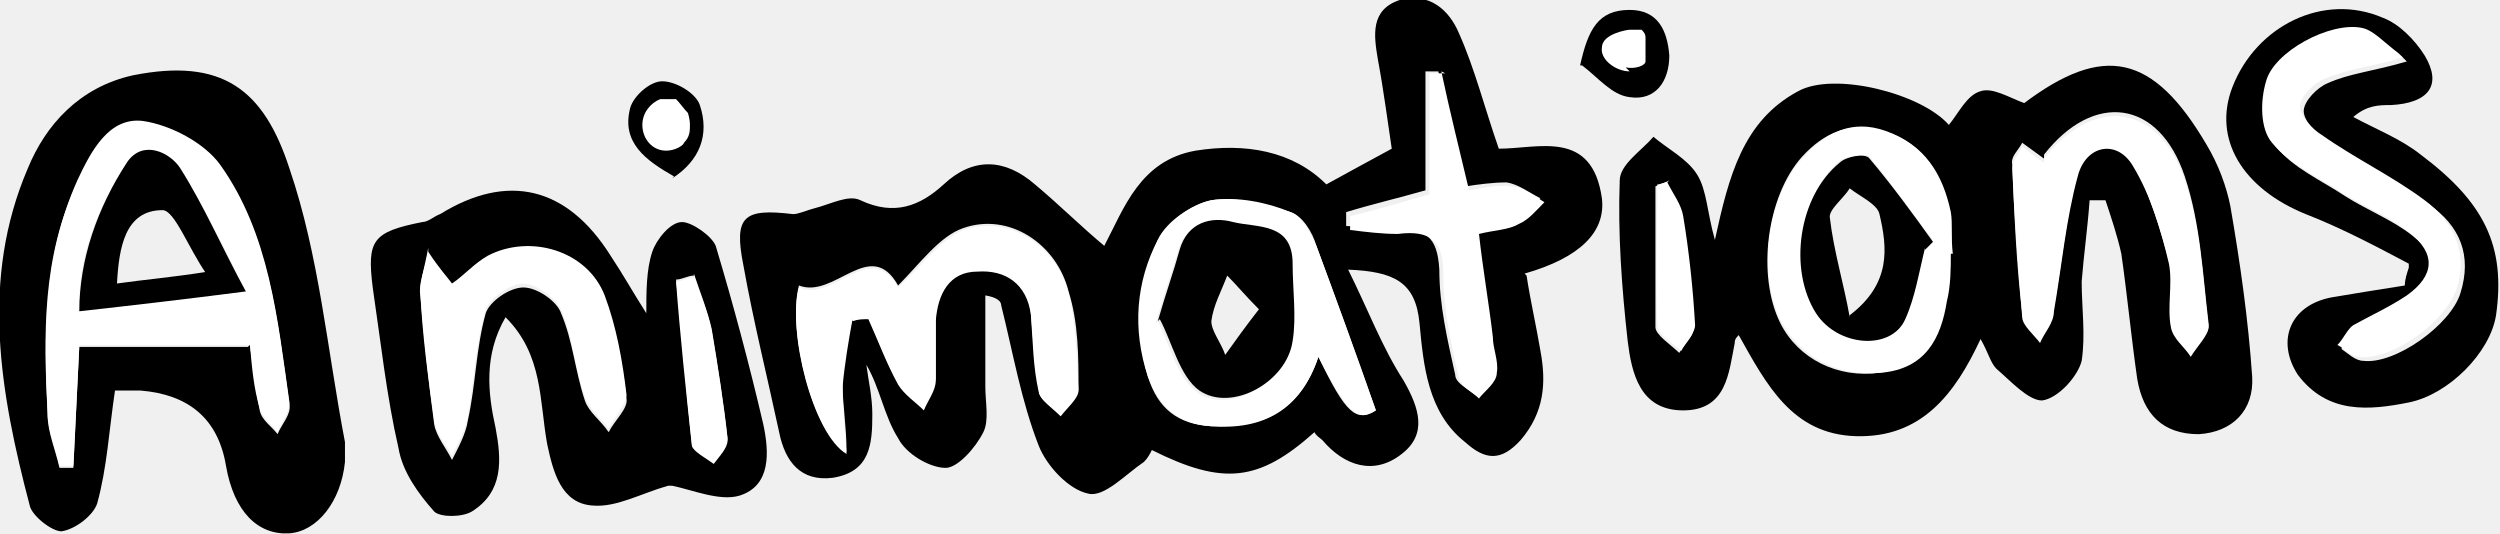
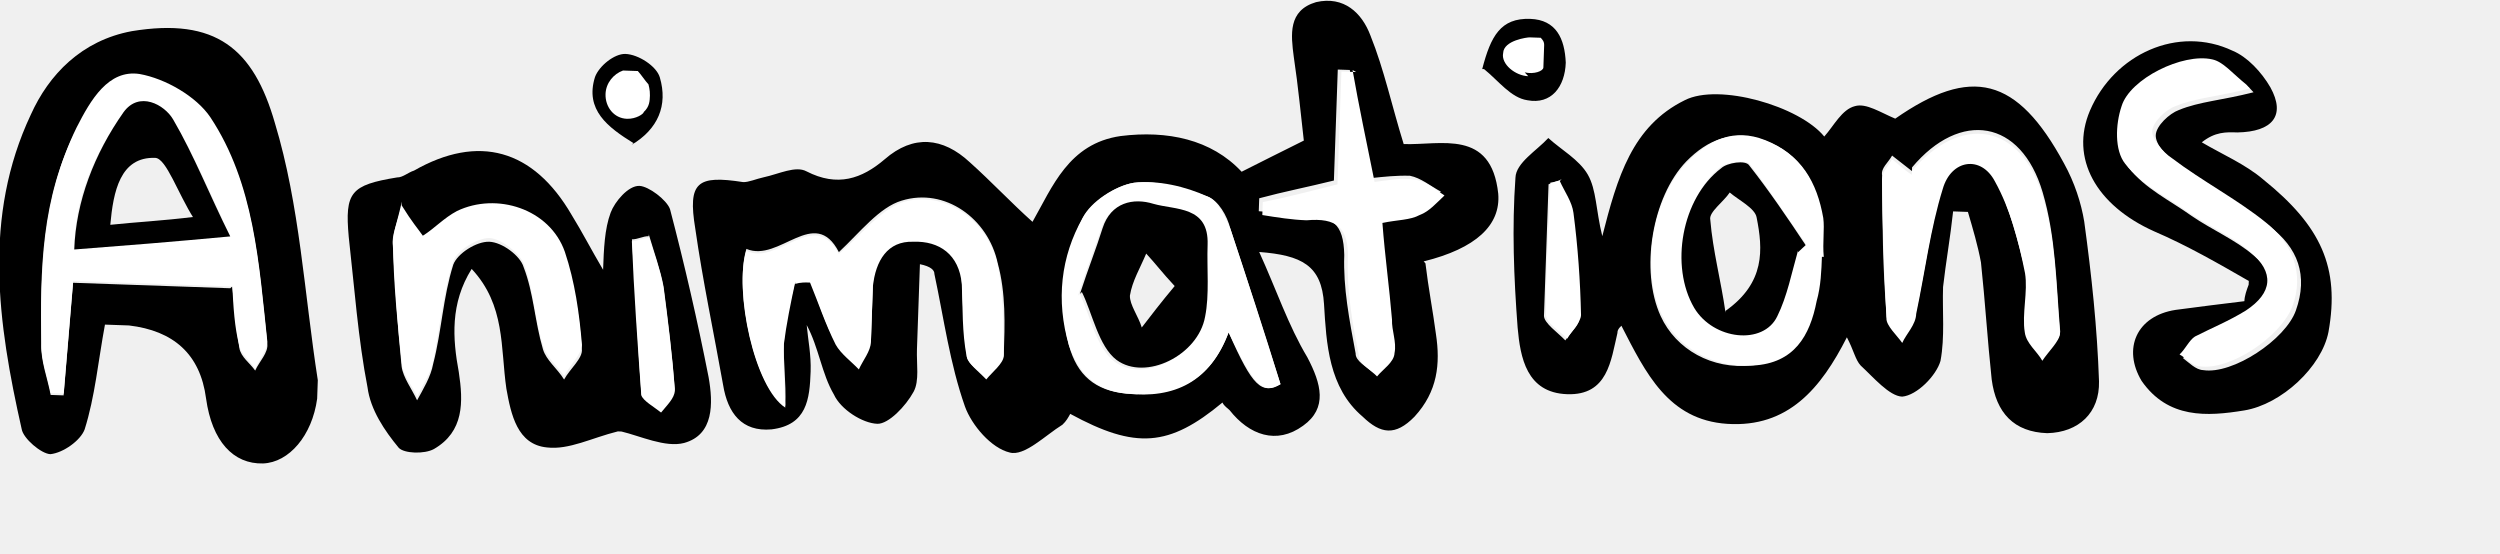
- <svg xmlns="http://www.w3.org/2000/svg" id="Layer_1" version="1.1" viewBox="0 0 126.1 26.9">
+ <svg xmlns="http://www.w3.org/2000/svg" id="Layer_1" version="1.1" viewBox="0 0 135.1 29.9">
  <defs>
    <style>
      .st0 {
        fill: #fff;
      }
    </style>
  </defs>
-   <path d="M77,13.9c.2,1.3.5,2.6.7,3.8.3,1.6.2,3.1-1,4.5-1,1.1-1.8,1-2.8.1-1.9-1.5-2.1-3.9-2.3-6-.2-2.1-1.3-2.6-3.6-2.7,1,2,1.7,3.9,2.8,5.6.8,1.4,1.2,2.7-.1,3.7-1.4,1.1-2.9.6-4-.7-.1-.1-.3-.2-.4-.4-2.8,2.5-4.6,2.7-8.2.9-.1.2-.2.4-.4.6-.9.6-2,1.8-2.8,1.6-1-.2-2.1-1.4-2.5-2.4-.9-2.3-1.3-4.7-1.9-7.1,0-.2-.2-.4-.8-.5v4.6c0,.8.2,1.7-.1,2.3-.4.8-1.3,1.8-1.9,1.8-.8,0-2-.7-2.4-1.5-.7-1.1-.9-2.5-1.6-3.7.1.8.3,1.6.3,2.5,0,1.5-.1,2.9-2,3.2-1.6.2-2.4-.8-2.7-2.3-.6-2.8-1.3-5.6-1.8-8.4-.5-2.5,0-2.9,2.5-2.6.3,0,.7-.2,1.1-.3.8-.2,1.7-.7,2.3-.4,1.7.8,3,.3,4.2-.8,1.5-1.4,3.1-1.3,4.6,0,1.2,1,2.3,2.1,3.5,3.1,1-1.9,1.8-4.3,4.6-4.8,2.5-.4,4.9,0,6.6,1.7,1.1-.6,2-1.1,3.3-1.8-.2-1.3-.4-2.9-.7-4.5-.2-1.2-.4-2.5,1.1-3,1.5-.4,2.5.5,3,1.7.8,1.8,1.3,3.8,2,5.8,2,0,4.7-1,5.2,2.5.2,1.7-1.1,3-3.9,3.8h0ZM43,16.1c.3,0,.5,0,.8-.1.5,1.1.9,2.3,1.5,3.3.3.5.8.9,1.3,1.3.2-.5.5-1,.6-1.5,0-1,0-2,0-3,0-1.3.7-2.4,2.1-2.5,1.5,0,2.6.6,2.7,2.2.1,1.3.2,2.6.4,3.9,0,.5.7.8,1.1,1.2.3-.4.9-.9.9-1.3,0-1.6,0-3.3-.5-4.9-.6-2.4-3-4-5.3-3.2-1.2.4-2.2,1.8-3.3,2.9-1.4-2.5-3.2.7-5,0-.6,2.2.7,7.5,2.4,8.4,0-1.3-.2-2.4-.2-3.4,0-1.1.3-2.3.5-3.4h0ZM69.4,20.7c-1-2.9-2-5.6-3-8.3-.2-.7-.7-1.5-1.3-1.7-1.3-.4-2.8-.8-4-.6-1,.2-2.2,1.1-2.7,2-1,2.2-1.2,4.5-.5,6.9.5,1.6,1.5,2.4,3.2,2.5,2.6.1,4.5-.8,5.4-3.5,1.4,2.9,1.9,3.3,2.9,2.7h0ZM72.7,3.6c-.3,0-.5,0-.8,0v6c-1.4.4-2.7.7-4,1.1,0,.2,0,.5,0,.7.8,0,1.6.3,2.4.2,1.6-.1,2.2.3,2.3,2,0,1.8.4,3.5.8,5.3,0,.4.6.7,1,1,.3-.4.8-.8.9-1.3.1-.5,0-1.2-.2-1.8-.2-1.7-.5-3.5-.7-5.2.8-.2,1.4-.2,2-.5.5-.3.9-.8,1.3-1.1-.6-.3-1.1-.7-1.7-.8-.7,0-1.4.1-2.1.2-.5-2.1-.9-4-1.4-6h0Z" />
-   <path d="M105.4,10.1c-.1,1.4-.3,2.8-.4,4.1,0,1.3.2,2.7,0,4-.2.8-1.2,1.9-2,2-.7,0-1.6-1-2.3-1.6-.3-.3-.4-.8-.8-1.5-1.3,2.8-3,5-6.3,4.9-3.2-.1-4.5-2.6-5.9-5.1-.2.2-.2.3-.2.4-.3,1.5-.4,3.4-2.6,3.4s-2.6-1.9-2.8-3.5c-.3-2.7-.5-5.4-.4-8.1,0-.8,1.1-1.5,1.7-2.2.7.6,1.7,1.1,2.2,1.9.5.8.5,1.9.9,3.3.7-3.2,1.4-6,4.2-7.5,1.8-1,6.2.1,7.6,1.7.5-.6.9-1.5,1.6-1.7.6-.2,1.4.3,2.2.6,4-3,6.5-2.5,9.2,2.1.6,1,1,2.1,1.2,3.1.5,2.9.9,5.7,1.1,8.6.1,1.7-1,2.8-2.7,2.9-1.8,0-2.8-1-3.1-2.8-.3-2.1-.5-4.2-.8-6.3-.2-.9-.5-1.8-.8-2.7-.2,0-.5,0-.7,0h0ZM103.1,8c-.4-.3-.7-.5-1.1-.8-.2.4-.6.7-.5,1.1.1,2.5.2,5,.5,7.5,0,.5.6.9.9,1.3.2-.5.6-1,.7-1.6.4-2.2.6-4.6,1.2-6.8.4-1.6,2.1-1.8,2.8-.5.8,1.5,1.3,3.2,1.8,4.9.3,1,0,2.1.1,3.2,0,.5.6,1,1,1.5.3-.5,1-1,.9-1.5-.3-2.5-.4-5-1.2-7.4-1.3-3.9-4.6-4.3-7.1-1.1h0ZM98.4,12.8c0-.8,0-1.5-.1-2.1-.3-1.9-1.3-3.5-3.3-4.1-1.7-.5-3,.1-4.1,1.3-1.8,2-2.3,6-1.1,8.4.9,1.8,2.9,2.8,5,2.5,2.2-.3,3-1.8,3.3-3.6.2-.8.2-1.7.2-2.4h0ZM84.1,9.2c-.2,0-.4.1-.6.2,0,2.3,0,4.7,0,7.1,0,.4.8.9,1.2,1.3.3-.5.8-.9.7-1.3,0-1.8-.3-3.7-.6-5.5,0-.6-.5-1.1-.8-1.7h0Z" />
-   <path d="M5.8,19.7c-.3,2-.4,3.9-.9,5.7-.2.6-1.1,1.3-1.8,1.4-.5,0-1.5-.8-1.6-1.3C0,19.8-1,14.1,1.4,8.5c.9-2.2,2.6-4.1,5.3-4.7,4.5-.9,6.6.7,7.9,4.7,1.5,4.4,1.9,9.1,2.8,13.8,0,.3,0,.7,0,1-.2,2-1.4,3.5-2.8,3.6-1.6.1-2.8-1.1-3.2-3.4-.4-2.4-1.9-3.6-4.3-3.8-.5,0-.9,0-1.4,0h0ZM12.6,17.4c.2,1.2.3,2.3.5,3.3.1.5.6.8.9,1.2.2-.5.7-1,.6-1.5-.6-4.2-1-8.5-3.5-12-.8-1.1-2.5-2.1-3.9-2.2-1.7-.2-2.5,1.4-3.3,3-1.8,3.8-1.7,7.7-1.5,11.7,0,.9.4,1.8.6,2.7.2,0,.5,0,.7,0,.1-2,.2-4.1.3-6.1h8.5Z" />
-   <path d="M33.7,24.5c-1.4.4-2.6,1.1-3.8,1-1.6-.1-2-1.7-2.3-3.1-.4-2.2-.2-4.5-2.1-6.4-1.1,1.9-.9,3.8-.5,5.6.3,1.6.4,3.2-1.2,4.2-.5.3-1.6.3-1.9,0-.8-.9-1.6-2-1.8-3.2-.6-2.6-.9-5.4-1.3-8.1-.3-2.4,0-2.8,2.5-3.3.3,0,.6-.3.9-.4,3.4-2.1,6.4-1.4,8.6,2.1.6.9,1.1,1.8,1.8,2.9,0-1.1,0-2.2.3-3.1.2-.6.9-1.5,1.5-1.5.5,0,1.5.7,1.7,1.2.9,3,1.7,6,2.4,9,.3,1.4.4,3.1-1.2,3.6-1,.3-2.4-.3-3.4-.5h0ZM21.6,12.7c-.2,1-.5,1.6-.4,2.2.2,2.2.4,4.3.7,6.5.1.6.6,1.2.9,1.8.3-.6.7-1.3.8-2,.4-1.8.4-3.6.9-5.4.2-.6,1.2-1.3,1.9-1.3s1.7.7,1.9,1.3c.6,1.4.7,2.9,1.2,4.4.2.6.8,1,1.2,1.6.3-.6,1-1.2.9-1.7-.2-1.7-.5-3.4-1.1-5-.9-2.2-3.8-3.1-5.9-2-.7.4-1.2.9-1.8,1.4-.3-.4-.6-.8-1.2-1.6ZM35,13.9c-.3,0-.6.2-.9.2.3,2.8.5,5.6.8,8.3,0,.3.7.6,1.1.9.2-.4.7-.9.7-1.2-.2-1.8-.5-3.7-.8-5.5-.2-.9-.6-1.9-.9-2.8h0Z" />
-   <path d="M121.5,13.3c-1.7-.9-3.4-1.8-5.2-2.5-3.2-1.3-4.7-3.8-3.7-6.4,1.2-3.1,4.6-4.8,7.6-3.5.8.3,1.6,1.1,2.1,1.9.9,1.5.2,2.4-1.7,2.5-.6,0-1.2,0-1.9.6,1.1.6,2.4,1.1,3.4,1.9,3.2,2.4,4.3,4.6,3.8,8.1-.3,1.9-2.4,4-4.4,4.4-2,.4-4.1.6-5.6-1.4-1.1-1.7-.4-3.5,1.7-3.9,1.2-.2,2.4-.4,3.7-.6,0-.3.1-.6.2-.9h0ZM121.2,2.9c-.9-.6-1.4-1.2-1.9-1.3-1.6-.3-4.4,1.2-4.8,2.7-.3.9-.2,2.4.3,3.1.9,1.1,2.3,1.7,3.5,2.5,1.1.7,2.4,1.2,3.4,2,1.4,1.1,1.3,2.2-.1,3.2-.8.6-1.8.9-2.7,1.5-.3.2-.6.6-.8,1,.3.2.7.6,1.1.6,1.6.2,4.4-1.8,4.9-3.4.6-1.9,0-3.4-1.6-4.5-1.7-1.2-3.5-2.2-5.2-3.3-.5-.3-1.1-.9-1.1-1.4,0-.5.7-1.2,1.2-1.4,1.1-.5,2.3-.6,4-1.1h0Z" />
-   <path d="M79.7,3.3c.4-1.8.9-2.8,2.5-2.8,1.4,0,1.9,1,2,2.3,0,1.3-.7,2.3-2,2.1-.9-.1-1.6-1-2.4-1.6h0Z" />
-   <path d="M34,8.9c-1.4-.8-2.7-1.7-2.2-3.5.2-.6,1-1.3,1.6-1.3.7,0,1.7.6,1.9,1.2.5,1.5,0,2.8-1.4,3.7h0Z" />
-   <path class="st0" d="M43,16.1c-.2,1.1-.4,2.3-.5,3.4,0,1,.1,2.1.2,3.4-1.7-1-3-6.2-2.4-8.4,1.7.8,3.6-2.5,5,0,1.2-1.1,2.1-2.4,3.3-2.9,2.3-.8,4.7.8,5.3,3.2.4,1.6.4,3.3.5,4.9,0,.4-.6.9-.9,1.3-.4-.4-1-.8-1.1-1.2-.3-1.3-.3-2.6-.4-3.9-.2-1.6-1.3-2.3-2.7-2.2-1.4,0-2,1.1-2.1,2.5,0,1,0,2,0,3,0,.5-.4,1-.6,1.5-.4-.4-1-.8-1.3-1.3-.6-1.1-1-2.2-1.5-3.3-.3,0-.5,0-.8.1h0Z" />
-   <path class="st0" d="M69.4,20.7c-.9.6-1.4.2-2.9-2.7-.9,2.7-2.8,3.7-5.4,3.5-1.7-.1-2.6-1-3.2-2.5-.8-2.4-.6-4.8.5-6.9.4-.9,1.7-1.8,2.7-2,1.3-.2,2.8.1,4,.6.6.2,1,1.1,1.3,1.7,1,2.7,2,5.5,3,8.3h0ZM58.4,16.2c.6,1.2,1,2.9,2,3.6,1.6,1.1,4.3-.4,4.7-2.5.2-1.3,0-2.6,0-3.9,0-2.2-1.8-1.8-3-2.1-1.1-.3-2.3,0-2.7,1.4-.3,1.1-.7,2.1-1.1,3.6h0Z" />
-   <path class="st0" d="M72.7,3.6c.4,1.9.9,3.9,1.4,6,.7-.1,1.4-.3,2.1-.2.6,0,1.2.5,1.7.8-.4.4-.8.9-1.3,1.1-.5.3-1.2.3-2,.5.2,1.8.5,3.5.7,5.2,0,.6.3,1.2.2,1.8,0,.5-.6.9-.9,1.3-.3-.3-.9-.6-1-1-.4-1.7-.8-3.5-.8-5.3,0-1.7-.7-2.2-2.3-2-.8,0-1.6-.1-2.4-.2,0-.2,0-.5,0-.7,1.3-.3,2.6-.7,4-1.1V3.7c.3,0,.5,0,.8,0Z" />
-   <path class="st0" d="M103.1,8c2.5-3.2,5.8-2.8,7.1,1.1.8,2.3.9,4.9,1.2,7.4,0,.4-.6,1-.9,1.5-.3-.5-.9-.9-1-1.5-.2-1,.1-2.2-.1-3.2-.4-1.7-.9-3.4-1.8-4.9-.8-1.4-2.4-1.1-2.8.5-.6,2.2-.8,4.5-1.2,6.8,0,.6-.5,1.1-.7,1.6-.3-.4-.9-.9-.9-1.3-.2-2.5-.4-5-.5-7.5,0-.4.3-.7.5-1.1.3.2.6.5,1.1.8h0Z" />
-   <path class="st0" d="M98.4,12.8c0,.7,0,1.6-.2,2.4-.3,1.9-1.1,3.4-3.3,3.6-2.1.2-4-.7-5-2.5-1.3-2.4-.8-6.4,1.1-8.4,1.1-1.2,2.4-1.9,4.1-1.3,2,.7,2.9,2.2,3.3,4.1.1.6,0,1.3.1,2.1h0ZM97.1,12.5c.1-.1.2-.2.4-.4-1.1-1.4-2.1-2.9-3.2-4.2-.2-.2-1.2,0-1.5.2-2,1.7-2.5,5.4-1.2,7.6,1.1,1.7,3.8,1.9,4.5.3.5-1.1.7-2.4,1-3.6h0Z" />
-   <path class="st0" d="M84.1,9.2c.3.6.7,1.1.8,1.7.3,1.8.5,3.7.6,5.5,0,.4-.5.9-.7,1.3-.4-.4-1.2-.8-1.2-1.3-.1-2.4,0-4.7,0-7.1.2,0,.4-.1.6-.2h0Z" />
-   <path class="st0" d="M12.6,17.4H4c-.1,2-.2,4.1-.3,6.1-.2,0-.5,0-.7,0-.2-.9-.6-1.8-.6-2.7-.2-4-.2-7.9,1.5-11.7.7-1.5,1.6-3.2,3.3-3,1.4.2,3.1,1.1,3.9,2.2,2.5,3.5,2.9,7.8,3.5,12,0,.5-.4,1-.6,1.5-.3-.4-.8-.8-.9-1.2-.3-1-.4-2.1-.5-3.3h0ZM4,15.7c2.8-.3,5.3-.7,8.4-1-1.1-2.2-2.1-4.3-3.3-6.2-.5-.8-1.9-1.5-2.7-.3-1.5,2.3-2.5,4.8-2.4,7.5h0Z" />
-   <path class="st0" d="M21.6,12.7c.6.9.9,1.2,1.2,1.6.6-.4,1.1-1,1.8-1.4,2.1-1.1,5-.3,5.9,2,.6,1.6.9,3.3,1.1,5,0,.5-.6,1.1-.9,1.7-.4-.5-1-1-1.2-1.6-.5-1.4-.6-3-1.2-4.4-.3-.6-1.3-1.3-1.9-1.3s-1.7.7-1.9,1.3c-.5,1.7-.6,3.6-.9,5.4-.1.7-.5,1.3-.8,2-.3-.6-.8-1.1-.9-1.8-.3-2.1-.6-4.3-.7-6.5,0-.6.2-1.1.4-2.2Z" />
-   <path class="st0" d="M35,13.9c.3.9.7,1.8.9,2.8.3,1.8.6,3.6.8,5.5,0,.4-.4.8-.7,1.2-.4-.3-1-.6-1.1-.9-.3-2.8-.6-5.6-.8-8.3.3,0,.6-.2.9-.2h0Z" />
-   <path class="st0" d="M121.2,2.9c-1.7.5-2.9.6-4,1.1-.5.2-1.2.9-1.2,1.4,0,.4.6,1.1,1.1,1.4,1.7,1.2,3.6,2.1,5.2,3.3,1.5,1.1,2.2,2.7,1.6,4.5-.6,1.7-3.3,3.6-4.9,3.4-.4,0-.7-.4-1.1-.6.3-.3.5-.8.8-1,.9-.5,1.8-.9,2.7-1.5,1.4-1,1.5-2.1.1-3.2-1-.8-2.3-1.3-3.4-2-1.2-.8-2.6-1.4-3.5-2.5-.6-.7-.6-2.1-.3-3.1.4-1.5,3.2-3,4.8-2.7.6.1,1.1.7,1.9,1.3h0Z" />
-   <path d="M58.4,16.2c.4-1.4.8-2.5,1.1-3.6.4-1.4,1.6-1.7,2.7-1.4,1.2.3,3,0,3,2.1,0,1.3.2,2.7,0,3.9-.3,2.1-3.1,3.6-4.7,2.5-1-.7-1.4-2.5-2-3.6h0ZM63.5,15.6c-.7-.7-1.1-1.2-1.6-1.7-.3.8-.7,1.5-.8,2.3,0,.5.5,1.1.7,1.7.5-.7,1-1.4,1.7-2.3h0Z" />
-   <path d="M97.1,12.5c-.3,1.2-.5,2.5-1,3.6-.7,1.6-3.4,1.4-4.5-.3-1.4-2.2-.9-5.9,1.2-7.6.3-.3,1.3-.5,1.5-.2,1.1,1.3,2.2,2.8,3.2,4.2-.1.1-.2.2-.4.4h0ZM93.3,15.9c2.1-1.6,1.9-3.4,1.5-5.1-.1-.5-1-.9-1.5-1.3-.3.5-1.1,1.1-1,1.5.2,1.7.7,3.3,1,5Z" />
-   <path d="M4,15.7c0-2.6.9-5.2,2.4-7.5.8-1.2,2.2-.5,2.7.3,1.2,1.9,2.1,4,3.3,6.2-3.1.4-5.7.7-8.4,1h0ZM10.4,13.8c-.9-1.3-1.6-3.2-2.2-3.2-1.9,0-2.2,1.9-2.3,3.7,1.4-.2,2.7-.3,4.6-.6Z" />
-   <path class="st0" d="M82.2,3.6c-.7,0-1.5-.6-1.4-1.2,0-.7,1.3-.9,1.4-.9.4,0,.6,0,.6,0,.1.1.2.2.2.4,0,.1,0,.3,0,.6,0,0,0,0,0,0,0,.5,0,.5,0,.6,0,.2-.5.4-1,.3Z" />
-   <path class="st0" d="M33.3,5c-.5.2-.9.7-.9,1.3,0,.7.5,1.3,1.2,1.3.5,0,.9-.3.9-.4.3-.3.3-.6.3-.9,0-.3-.1-.6-.1-.6h0c-.2-.2-.4-.5-.6-.7" />
+   <g transform="rotate(2, 67.55, 14.95)">
+     <path d="M77,13.9c.2,1.3.5,2.6.7,3.8.3,1.6.2,3.1-1,4.5-1,1.1-1.8,1-2.8.1-1.9-1.5-2.1-3.9-2.3-6-.2-2.1-1.3-2.6-3.6-2.7,1,2,1.7,3.9,2.8,5.6.8,1.4,1.2,2.7-.1,3.7-1.4,1.1-2.9.6-4-.7-.1-.1-.3-.2-.4-.4-2.8,2.5-4.6,2.7-8.2.9-.1.2-.2.4-.4.6-.9.6-2,1.8-2.8,1.6-1-.2-2.1-1.4-2.5-2.4-.9-2.3-1.3-4.7-1.9-7.1,0-.2-.2-.4-.8-.5v4.6c0,.8.2,1.7-.1,2.3-.4.8-1.3,1.8-1.9,1.8-.8,0-2-.7-2.4-1.5-.7-1.1-.9-2.5-1.6-3.7.1.8.3,1.6.3,2.5,0,1.5-.1,2.9-2,3.2-1.6.2-2.4-.8-2.7-2.3-.6-2.8-1.3-5.6-1.8-8.4-.5-2.5,0-2.9,2.5-2.6.3,0,.7-.2,1.1-.3.8-.2,1.7-.7,2.3-.4,1.7.8,3,.3,4.2-.8,1.5-1.4,3.1-1.3,4.6,0,1.2,1,2.3,2.1,3.5,3.1,1-1.9,1.8-4.3,4.6-4.8,2.5-.4,4.9,0,6.6,1.7,1.1-.6,2-1.1,3.3-1.8-.2-1.3-.4-2.9-.7-4.5-.2-1.2-.4-2.5,1.1-3,1.5-.4,2.5.5,3,1.7.8,1.8,1.3,3.8,2,5.8,2,0,4.7-1,5.2,2.5.2,1.7-1.1,3-3.9,3.8h0ZM43,16.1c.3,0,.5,0,.8-.1.5,1.1.9,2.3,1.5,3.3.3.5.8.9,1.3,1.3.2-.5.5-1,.6-1.5,0-1,0-2,0-3,0-1.3.7-2.4,2.1-2.5,1.5,0,2.6.6,2.7,2.2.1,1.3.2,2.6.4,3.9,0,.5.7.8,1.1,1.2.3-.4.9-.9.9-1.3,0-1.6,0-3.3-.5-4.9-.6-2.4-3-4-5.3-3.2-1.2.4-2.2,1.8-3.3,2.9-1.4-2.5-3.2.7-5,0-.6,2.2.7,7.5,2.4,8.4,0-1.3-.2-2.4-.2-3.4,0-1.1.3-2.3.5-3.4h0ZM69.4,20.7c-1-2.9-2-5.6-3-8.3-.2-.7-.7-1.5-1.3-1.7-1.3-.4-2.8-.8-4-.6-1,.2-2.2,1.1-2.7,2-1,2.2-1.2,4.5-.5,6.9.5,1.6,1.5,2.4,3.2,2.5,2.6.1,4.5-.8,5.4-3.5,1.4,2.9,1.9,3.3,2.9,2.7h0ZM72.7,3.6c-.3,0-.5,0-.8,0v6c-1.4.4-2.7.7-4,1.1,0,.2,0,.5,0,.7.8,0,1.6.3,2.4.2,1.6-.1,2.2.3,2.3,2,0,1.8.4,3.5.8,5.3,0,.4.6.7,1,1,.3-.4.8-.8.9-1.3.1-.5,0-1.2-.2-1.8-.2-1.7-.5-3.5-.7-5.2.8-.2,1.4-.2,2-.5.5-.3.9-.8,1.3-1.1-.6-.3-1.1-.7-1.7-.8-.7,0-1.4.1-2.1.2-.5-2.1-.9-4-1.4-6h0Z" />
+     <path d="M105.4,10.1c-.1,1.4-.3,2.8-.4,4.1,0,1.3.2,2.7,0,4-.2.8-1.2,1.9-2,2-.7,0-1.6-1-2.3-1.6-.3-.3-.4-.8-.8-1.5-1.3,2.8-3,5-6.3,4.9-3.2-.1-4.5-2.6-5.9-5.1-.2.2-.2.3-.2.4-.3,1.5-.4,3.4-2.6,3.4s-2.6-1.9-2.8-3.5c-.3-2.7-.5-5.4-.4-8.1,0-.8,1.1-1.5,1.7-2.2.7.6,1.7,1.1,2.2,1.9.5.8.5,1.9.9,3.3.7-3.2,1.4-6,4.2-7.5,1.8-1,6.2.1,7.6,1.7.5-.6.9-1.5,1.6-1.7.6-.2,1.4.3,2.2.6,4-3,6.5-2.5,9.2,2.1.6,1,1,2.1,1.2,3.1.5,2.9.9,5.7,1.1,8.6.1,1.7-1,2.8-2.7,2.9-1.8,0-2.8-1-3.1-2.8-.3-2.1-.5-4.2-.8-6.3-.2-.9-.5-1.8-.8-2.7-.2,0-.5,0-.7,0h0ZM103.1,8c-.4-.3-.7-.5-1.1-.8-.2.4-.6.7-.5,1.1.1,2.5.2,5,.5,7.5,0,.5.6.9.9,1.3.2-.5.6-1,.7-1.6.4-2.2.6-4.6,1.2-6.8.4-1.6,2.1-1.8,2.8-.5.8,1.5,1.3,3.2,1.8,4.9.3,1,0,2.1.1,3.2,0,.5.6,1,1,1.5.3-.5,1-1,.9-1.5-.3-2.5-.4-5-1.2-7.4-1.3-3.9-4.6-4.3-7.1-1.1h0ZM98.4,12.8c0-.8,0-1.5-.1-2.1-.3-1.9-1.3-3.5-3.3-4.1-1.7-.5-3,.1-4.1,1.3-1.8,2-2.3,6-1.1,8.4.9,1.8,2.9,2.8,5,2.5,2.2-.3,3-1.8,3.3-3.6.2-.8.2-1.7.2-2.4h0ZM84.1,9.2c-.2,0-.4.1-.6.2,0,2.3,0,4.7,0,7.1,0,.4.8.9,1.2,1.3.3-.5.8-.9.7-1.3,0-1.8-.3-3.7-.6-5.5,0-.6-.5-1.1-.8-1.7h0Z" />
+     <path d="M5.8,19.7c-.3,2-.4,3.9-.9,5.7-.2.6-1.1,1.3-1.8,1.4-.5,0-1.5-.8-1.6-1.3C0,19.8-1,14.1,1.4,8.5c.9-2.2,2.6-4.1,5.3-4.7,4.5-.9,6.6.7,7.9,4.7,1.5,4.4,1.9,9.1,2.8,13.8,0,.3,0,.7,0,1-.2,2-1.4,3.5-2.8,3.6-1.6.1-2.8-1.1-3.2-3.4-.4-2.4-1.9-3.6-4.3-3.8-.5,0-.9,0-1.4,0h0ZM12.6,17.4c.2,1.2.3,2.3.5,3.3.1.5.6.8.9,1.2.2-.5.7-1,.6-1.5-.6-4.2-1-8.5-3.5-12-.8-1.1-2.5-2.1-3.9-2.2-1.7-.2-2.5,1.4-3.3,3-1.8,3.8-1.7,7.7-1.5,11.7,0,.9.4,1.8.6,2.7.2,0,.5,0,.7,0,.1-2,.2-4.1.3-6.1h8.5Z" />
+     <path d="M33.7,24.5c-1.4.4-2.6,1.1-3.8,1-1.6-.1-2-1.7-2.3-3.1-.4-2.2-.2-4.5-2.1-6.4-1.1,1.9-.9,3.8-.5,5.6.3,1.6.4,3.2-1.2,4.2-.5.3-1.6.3-1.9,0-.8-.9-1.6-2-1.8-3.2-.6-2.6-.9-5.4-1.3-8.1-.3-2.4,0-2.8,2.5-3.3.3,0,.6-.3.9-.4,3.4-2.1,6.4-1.4,8.6,2.1.6.9,1.1,1.8,1.8,2.9,0-1.1,0-2.2.3-3.1.2-.6.9-1.5,1.5-1.5.5,0,1.5.7,1.7,1.2.9,3,1.7,6,2.4,9,.3,1.4.4,3.1-1.2,3.6-1,.3-2.4-.3-3.4-.5h0ZM21.6,12.7c-.2,1-.5,1.6-.4,2.2.2,2.2.4,4.3.7,6.5.1.6.6,1.2.9,1.8.3-.6.7-1.3.8-2,.4-1.8.4-3.6.9-5.4.2-.6,1.2-1.3,1.9-1.3s1.7.7,1.9,1.3c.6,1.4.7,2.9,1.2,4.4.2.6.8,1,1.2,1.6.3-.6,1-1.2.9-1.7-.2-1.7-.5-3.4-1.1-5-.9-2.2-3.8-3.1-5.9-2-.7.4-1.2.9-1.8,1.4-.3-.4-.6-.8-1.2-1.6ZM35,13.9c-.3,0-.6.2-.9.2.3,2.8.5,5.6.8,8.3,0,.3.7.6,1.1.9.2-.4.7-.9.7-1.2-.2-1.8-.5-3.7-.8-5.5-.2-.9-.6-1.9-.9-2.8h0Z" />
+     <path d="M121.5,13.3c-1.7-.9-3.4-1.8-5.2-2.5-3.2-1.3-4.7-3.8-3.7-6.4,1.2-3.1,4.6-4.8,7.6-3.5.8.3,1.6,1.1,2.1,1.9.9,1.5.2,2.4-1.7,2.5-.6,0-1.2,0-1.9.6,1.1.6,2.4,1.1,3.4,1.9,3.2,2.4,4.3,4.6,3.8,8.1-.3,1.9-2.4,4-4.4,4.4-2,.4-4.1.6-5.6-1.4-1.1-1.7-.4-3.5,1.7-3.9,1.2-.2,2.4-.4,3.7-.6,0-.3.1-.6.2-.9h0ZM121.2,2.9c-.9-.6-1.4-1.2-1.9-1.3-1.6-.3-4.4,1.2-4.8,2.7-.3.9-.2,2.4.3,3.1.9,1.1,2.3,1.7,3.5,2.5,1.1.7,2.4,1.2,3.4,2,1.4,1.1,1.3,2.2-.1,3.2-.8.6-1.8.9-2.7,1.5-.3.2-.6.6-.8,1,.3.2.7.6,1.1.6,1.6.2,4.4-1.8,4.9-3.4.6-1.9,0-3.4-1.6-4.5-1.7-1.2-3.5-2.2-5.2-3.3-.5-.3-1.1-.9-1.1-1.4,0-.5.7-1.2,1.2-1.4,1.1-.5,2.3-.6,4-1.1h0Z" />
+     <path d="M79.7,3.3c.4-1.8.9-2.8,2.5-2.8,1.4,0,1.9,1,2,2.3,0,1.3-.7,2.3-2,2.1-.9-.1-1.6-1-2.4-1.6h0Z" />
+     <path d="M34,8.9c-1.4-.8-2.7-1.7-2.2-3.5.2-.6,1-1.3,1.6-1.3.7,0,1.7.6,1.9,1.2.5,1.5,0,2.8-1.4,3.7h0Z" />
+     <path class="st0" d="M43,16.1c-.2,1.1-.4,2.3-.5,3.4,0,1,.1,2.1.2,3.4-1.7-1-3-6.2-2.4-8.4,1.7.8,3.6-2.5,5,0,1.2-1.1,2.1-2.4,3.3-2.9,2.3-.8,4.7.8,5.3,3.2.4,1.6.4,3.3.5,4.9,0,.4-.6.9-.9,1.3-.4-.4-1-.8-1.1-1.2-.3-1.3-.3-2.6-.4-3.9-.2-1.6-1.3-2.3-2.7-2.2-1.4,0-2,1.1-2.1,2.5,0,1,0,2,0,3,0,.5-.4,1-.6,1.5-.4-.4-1-.8-1.3-1.3-.6-1.1-1-2.2-1.5-3.3-.3,0-.5,0-.8.1h0Z" />
+     <path class="st0" d="M69.4,20.7c-.9.6-1.4.2-2.9-2.7-.9,2.7-2.8,3.7-5.4,3.5-1.7-.1-2.6-1-3.2-2.5-.8-2.4-.6-4.8.5-6.9.4-.9,1.7-1.8,2.7-2,1.3-.2,2.8.1,4,.6.6.2,1,1.1,1.3,1.7,1,2.7,2,5.5,3,8.3h0ZM58.4,16.2c.6,1.2,1,2.9,2,3.6,1.6,1.1,4.3-.4,4.7-2.5.2-1.3,0-2.6,0-3.9,0-2.2-1.8-1.8-3-2.1-1.1-.3-2.3,0-2.7,1.4-.3,1.1-.7,2.1-1.1,3.6h0Z" />
+     <path class="st0" d="M72.7,3.6c.4,1.9.9,3.9,1.4,6,.7-.1,1.4-.3,2.1-.2.6,0,1.2.5,1.7.8-.4.4-.8.9-1.3,1.1-.5.3-1.2.3-2,.5.2,1.8.5,3.5.7,5.2,0,.6.3,1.2.2,1.8,0,.5-.6.9-.9,1.3-.3-.3-.9-.6-1-1-.4-1.7-.8-3.5-.8-5.3,0-1.7-.7-2.2-2.3-2-.8,0-1.6-.1-2.4-.2,0-.2,0-.5,0-.7,1.3-.3,2.6-.7,4-1.1V3.7c.3,0,.5,0,.8,0Z" />
+     <path class="st0" d="M103.1,8c2.5-3.2,5.8-2.8,7.1,1.1.8,2.3.9,4.9,1.2,7.4,0,.4-.6,1-.9,1.5-.3-.5-.9-.9-1-1.5-.2-1,.1-2.2-.1-3.2-.4-1.7-.9-3.4-1.8-4.9-.8-1.4-2.4-1.1-2.8.5-.6,2.2-.8,4.5-1.2,6.8,0,.6-.5,1.1-.7,1.6-.3-.4-.9-.9-.9-1.3-.2-2.5-.4-5-.5-7.5,0-.4.3-.7.5-1.1.3.2.6.5,1.1.8h0Z" />
+     <path class="st0" d="M98.4,12.8c0,.7,0,1.6-.2,2.4-.3,1.9-1.1,3.4-3.3,3.6-2.1.2-4-.7-5-2.5-1.3-2.4-.8-6.4,1.1-8.4,1.1-1.2,2.4-1.9,4.1-1.3,2,.7,2.9,2.2,3.3,4.1.1.6,0,1.3.1,2.1h0ZM97.1,12.5c.1-.1.2-.2.4-.4-1.1-1.4-2.1-2.9-3.2-4.2-.2-.2-1.2,0-1.5.2-2,1.7-2.5,5.4-1.2,7.6,1.1,1.7,3.8,1.9,4.5.3.5-1.1.7-2.4,1-3.6h0Z" />
+     <path class="st0" d="M84.1,9.2c.3.6.7,1.1.8,1.7.3,1.8.5,3.7.6,5.5,0,.4-.5.9-.7,1.3-.4-.4-1.2-.8-1.2-1.3-.1-2.4,0-4.7,0-7.1.2,0,.4-.1.6-.2h0Z" />
+     <path class="st0" d="M12.6,17.4H4c-.1,2-.2,4.1-.3,6.1-.2,0-.5,0-.7,0-.2-.9-.6-1.8-.6-2.7-.2-4-.2-7.9,1.5-11.7.7-1.5,1.6-3.2,3.3-3,1.4.2,3.1,1.1,3.9,2.2,2.5,3.5,2.9,7.8,3.5,12,0,.5-.4,1-.6,1.5-.3-.4-.8-.8-.9-1.2-.3-1-.4-2.1-.5-3.3h0ZM4,15.7c2.8-.3,5.3-.7,8.4-1-1.1-2.2-2.1-4.3-3.3-6.2-.5-.8-1.9-1.5-2.7-.3-1.5,2.3-2.5,4.8-2.4,7.5h0Z" />
+     <path class="st0" d="M21.6,12.7c.6.9.9,1.2,1.2,1.6.6-.4,1.1-1,1.8-1.4,2.1-1.1,5-.3,5.9,2,.6,1.6.9,3.3,1.1,5,0,.5-.6,1.1-.9,1.7-.4-.5-1-1-1.2-1.6-.5-1.4-.6-3-1.2-4.4-.3-.6-1.3-1.3-1.9-1.3s-1.7.7-1.9,1.3c-.5,1.7-.6,3.6-.9,5.4-.1.7-.5,1.3-.8,2-.3-.6-.8-1.1-.9-1.8-.3-2.1-.6-4.3-.7-6.5,0-.6.2-1.1.4-2.2Z" />
+     <path class="st0" d="M35,13.9c.3.9.7,1.8.9,2.8.3,1.8.6,3.6.8,5.5,0,.4-.4.8-.7,1.2-.4-.3-1-.6-1.1-.9-.3-2.8-.6-5.6-.8-8.3.3,0,.6-.2.9-.2h0Z" />
+     <path class="st0" d="M121.2,2.9c-1.7.5-2.9.6-4,1.1-.5.2-1.2.9-1.2,1.4,0,.4.6,1.1,1.1,1.4,1.7,1.2,3.6,2.1,5.2,3.3,1.5,1.1,2.2,2.7,1.6,4.5-.6,1.7-3.3,3.6-4.9,3.4-.4,0-.7-.4-1.1-.6.3-.3.5-.8.8-1,.9-.5,1.8-.9,2.7-1.5,1.4-1,1.5-2.1.1-3.2-1-.8-2.3-1.3-3.4-2-1.2-.8-2.6-1.4-3.5-2.5-.6-.7-.6-2.1-.3-3.1.4-1.5,3.2-3,4.8-2.7.6.1,1.1.7,1.9,1.3h0Z" />
+     <path d="M58.4,16.2c.4-1.4.8-2.5,1.1-3.6.4-1.4,1.6-1.7,2.7-1.4,1.2.3,3,0,3,2.1,0,1.3.2,2.7,0,3.9-.3,2.1-3.1,3.6-4.7,2.5-1-.7-1.4-2.5-2-3.6h0ZM63.5,15.6c-.7-.7-1.1-1.2-1.6-1.7-.3.8-.7,1.5-.8,2.3,0,.5.5,1.1.7,1.7.5-.7,1-1.4,1.7-2.3h0Z" />
+     <path d="M97.1,12.5c-.3,1.2-.5,2.5-1,3.6-.7,1.6-3.4,1.4-4.5-.3-1.4-2.2-.9-5.9,1.2-7.6.3-.3,1.3-.5,1.5-.2,1.1,1.3,2.2,2.8,3.2,4.2-.1.1-.2.2-.4.4h0ZM93.3,15.9c2.1-1.6,1.9-3.4,1.5-5.1-.1-.5-1-.9-1.5-1.3-.3.5-1.1,1.1-1,1.5.2,1.7.7,3.3,1,5Z" />
+     <path d="M4,15.7c0-2.6.9-5.2,2.4-7.5.8-1.2,2.2-.5,2.7.3,1.2,1.9,2.1,4,3.3,6.2-3.1.4-5.7.7-8.4,1h0ZM10.4,13.8c-.9-1.3-1.6-3.2-2.2-3.2-1.9,0-2.2,1.9-2.3,3.7,1.4-.2,2.7-.3,4.6-.6Z" />
+     <path class="st0" d="M82.2,3.6c-.7,0-1.5-.6-1.4-1.2,0-.7,1.3-.9,1.4-.9.4,0,.6,0,.6,0,.1.1.2.2.2.4,0,.1,0,.3,0,.6,0,0,0,0,0,0,0,.5,0,.5,0,.6,0,.2-.5.4-1,.3Z" />
+     <path class="st0" d="M33.3,5c-.5.2-.9.7-.9,1.3,0,.7.5,1.3,1.2,1.3.5,0,.9-.3.9-.4.3-.3.3-.6.3-.9,0-.3-.1-.6-.1-.6h0c-.2-.2-.4-.5-.6-.7" />
+   </g>
</svg>
